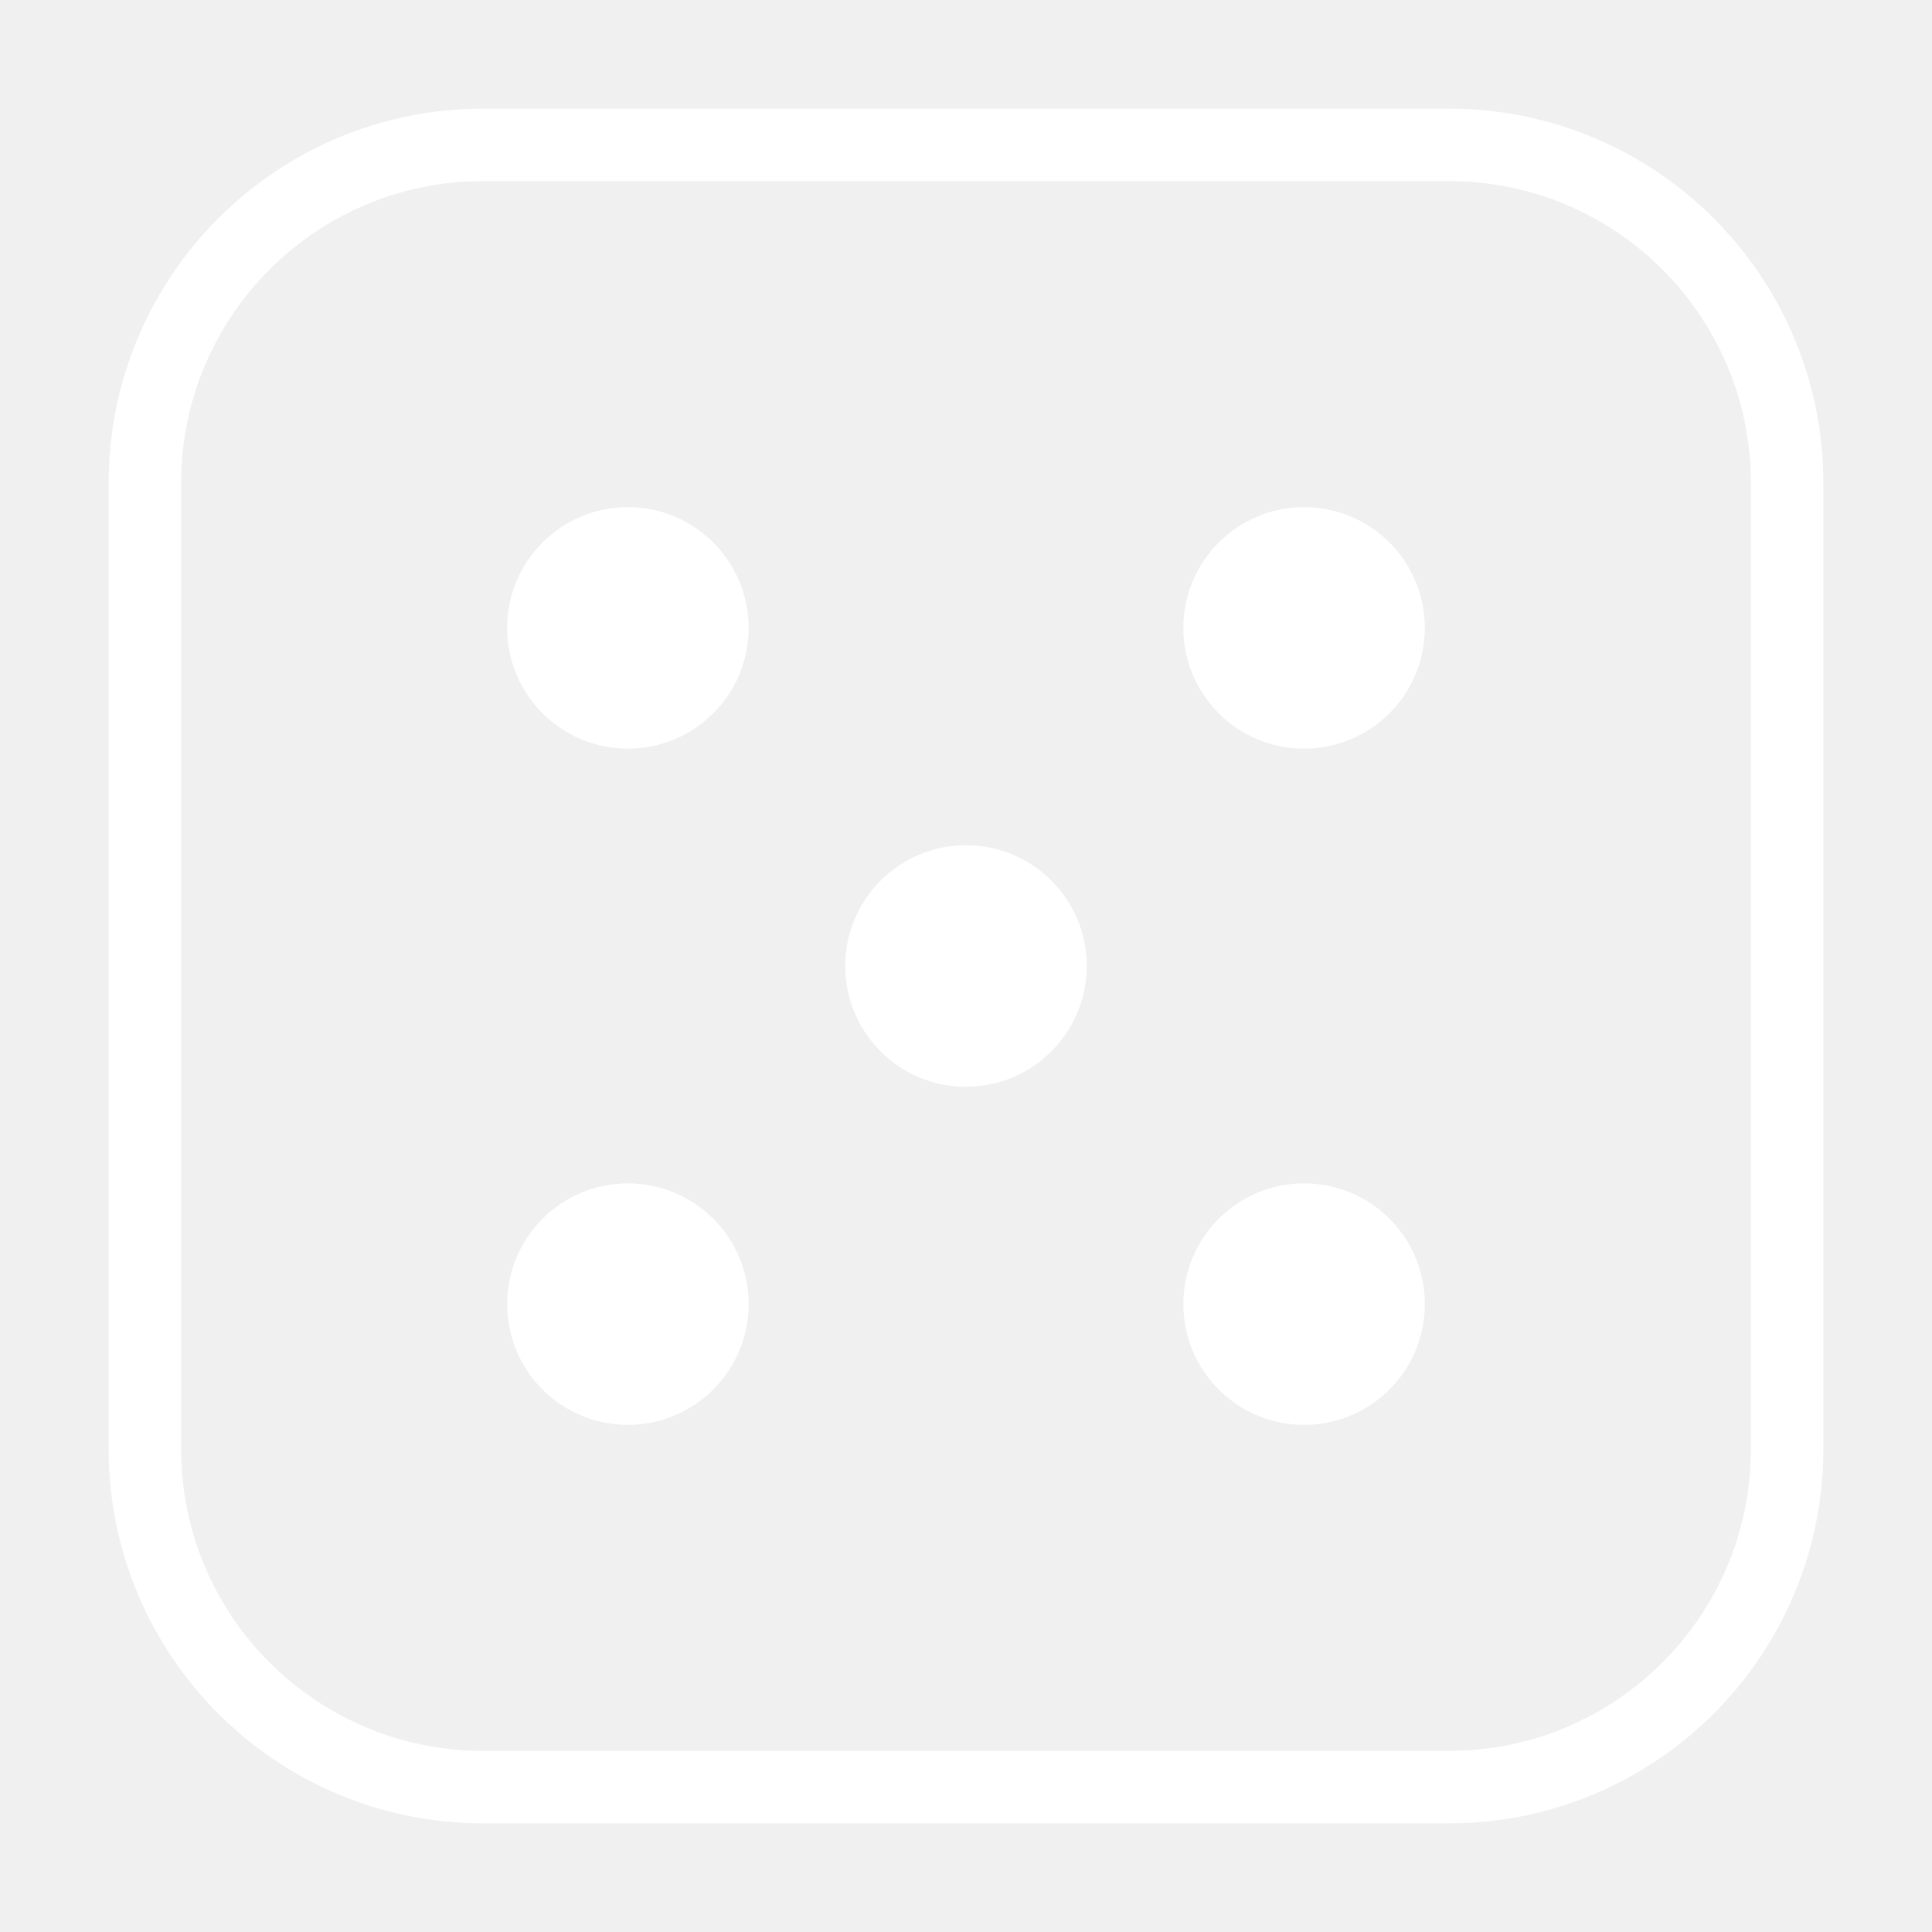
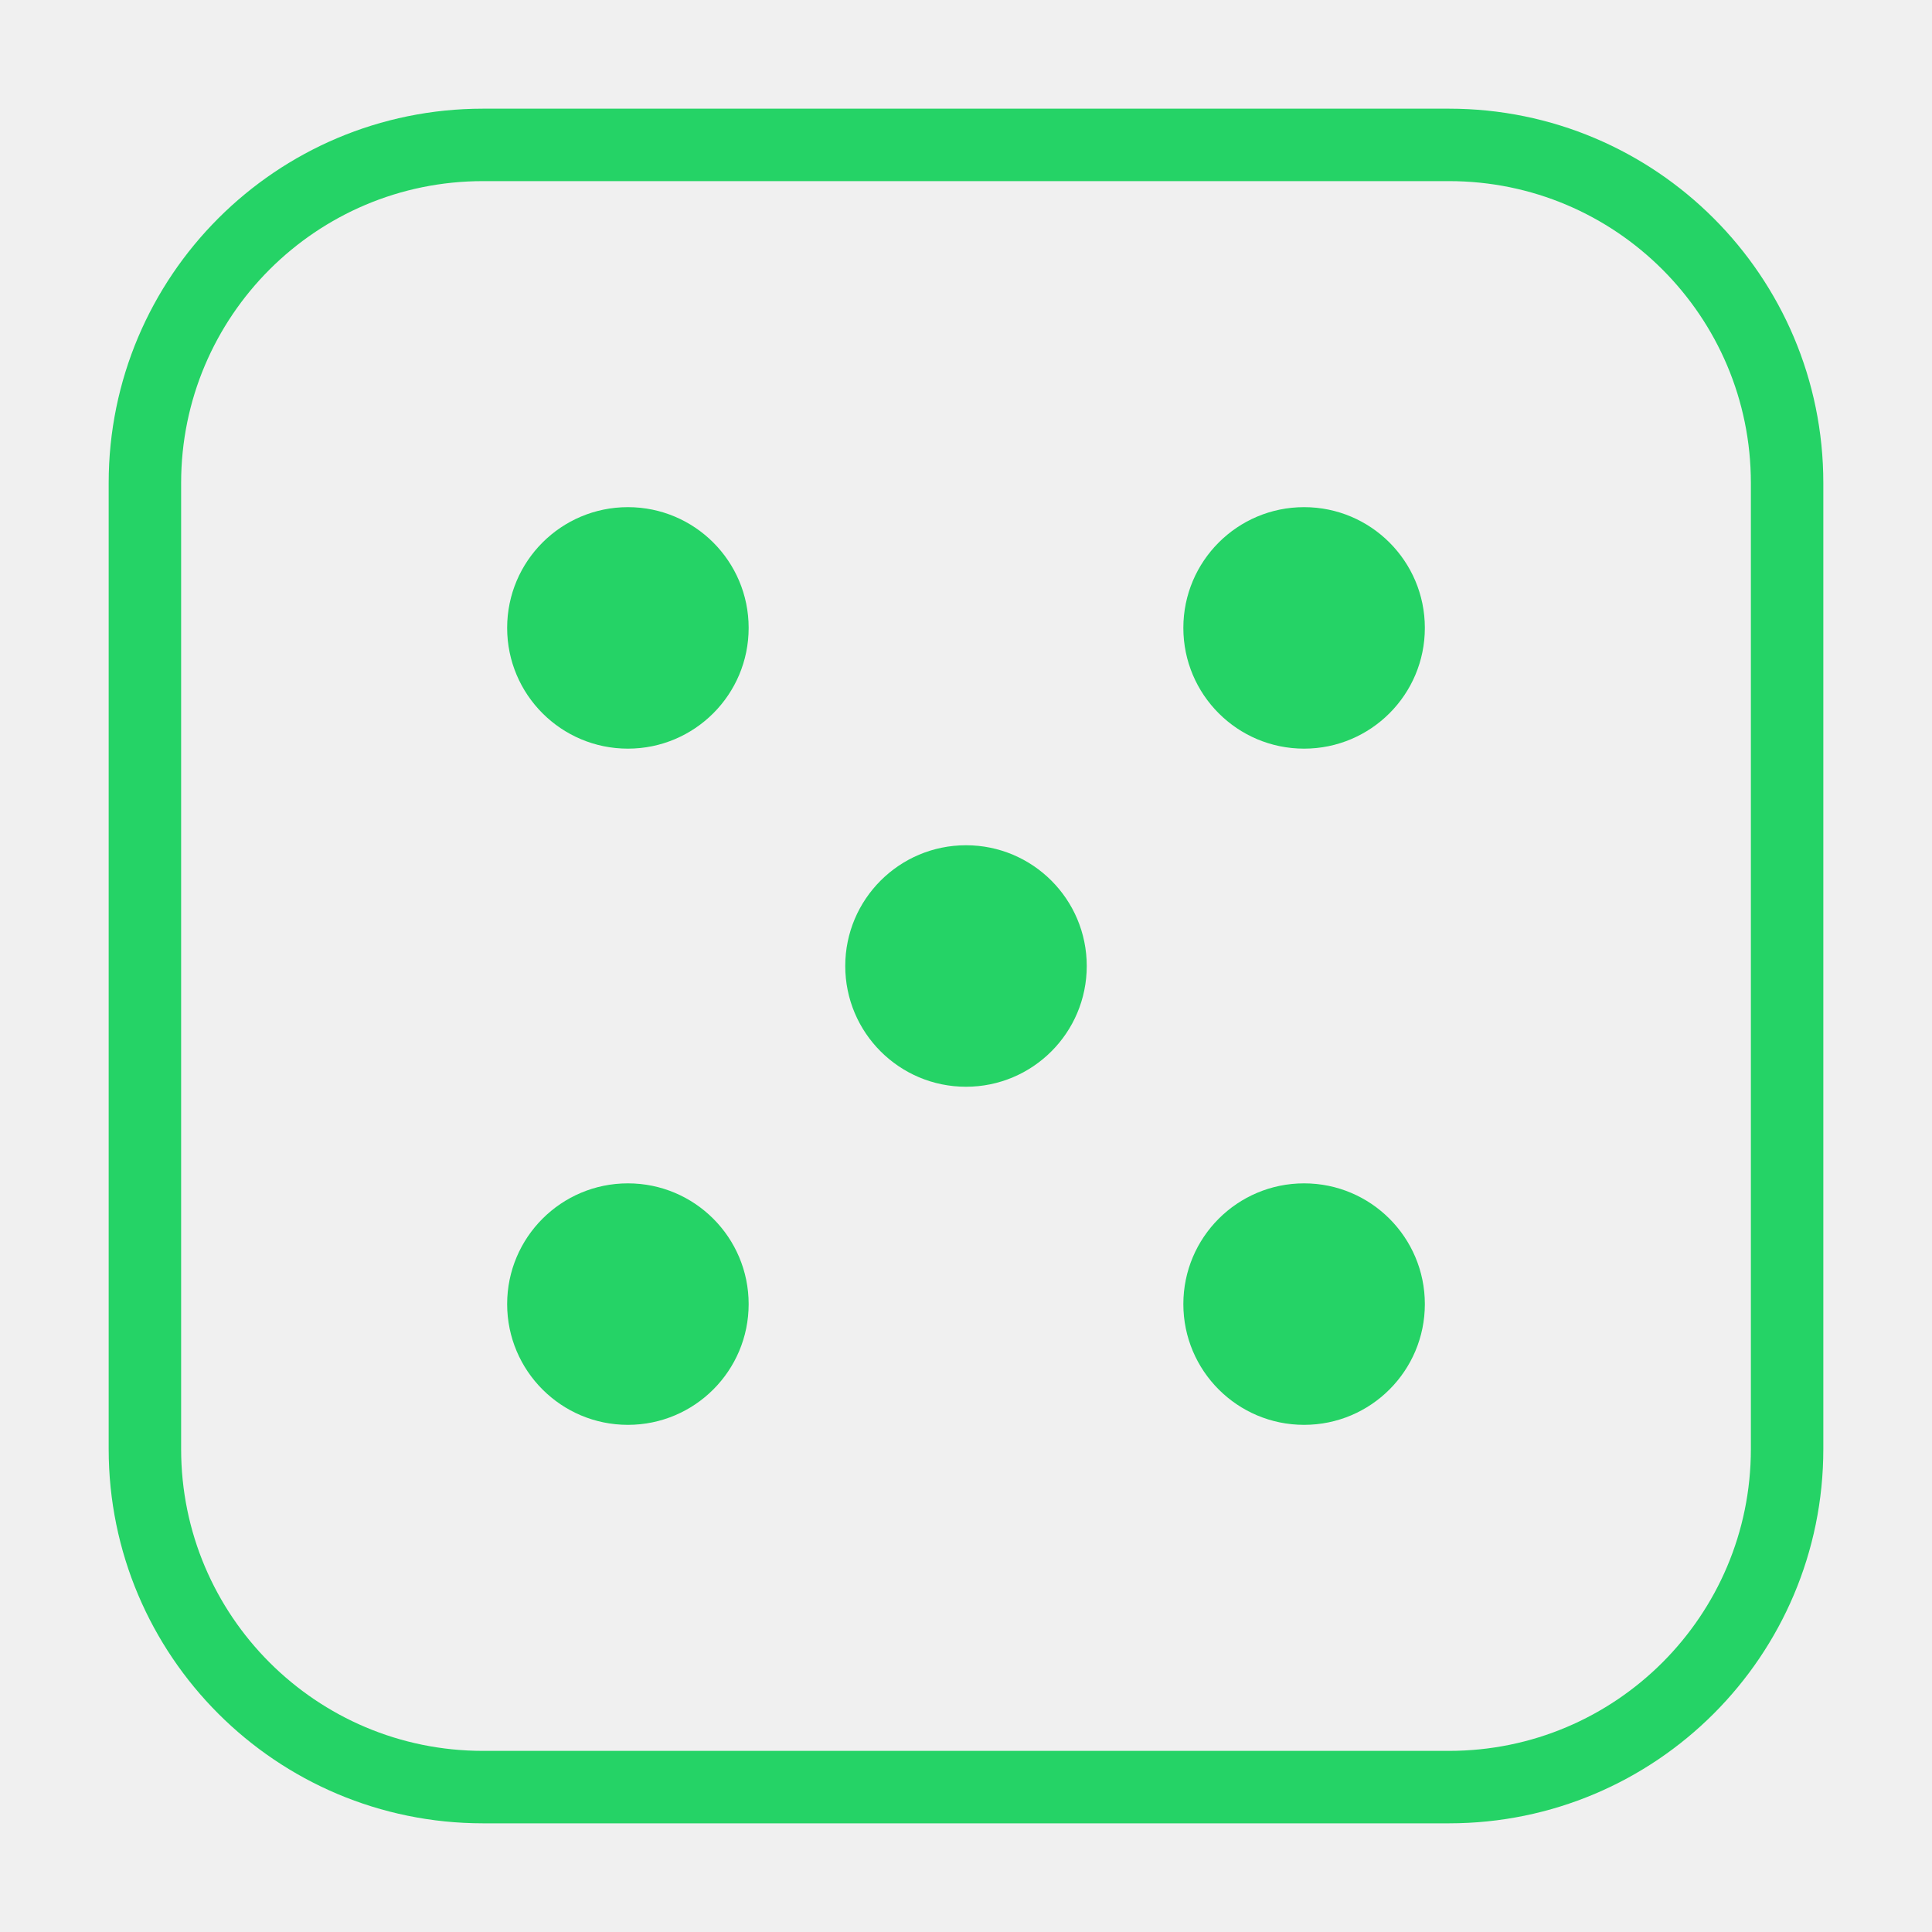
<svg xmlns="http://www.w3.org/2000/svg" viewBox="0 0 80 80">
-   <rect x="6" y="6" width="68" height="68" rx="14" fill="none" stroke="#fff" stroke-width="3" />
-   <circle cx="26" cy="26" r="5" fill="#fff" />
-   <circle cx="54" cy="26" r="5" fill="#fff" />
-   <circle cx="40" cy="40" r="5" fill="#fff" />
-   <circle cx="26" cy="54" r="5" fill="#fff" />
-   <circle cx="54" cy="54" r="5" fill="#fff" />
+   <rect x="6" y="6" width="68" height="68" rx="14" fill="none" stroke="#25D366" stroke-width="3" />
+   <circle cx="26" cy="26" r="5" fill="#25D366" />
+   <circle cx="54" cy="26" r="5" fill="#25D366" />
+   <circle cx="40" cy="40" r="5" fill="#25D366" />
+   <circle cx="26" cy="54" r="5" fill="#25D366" />
+   <circle cx="54" cy="54" r="5" fill="#25D366" />
</svg>
